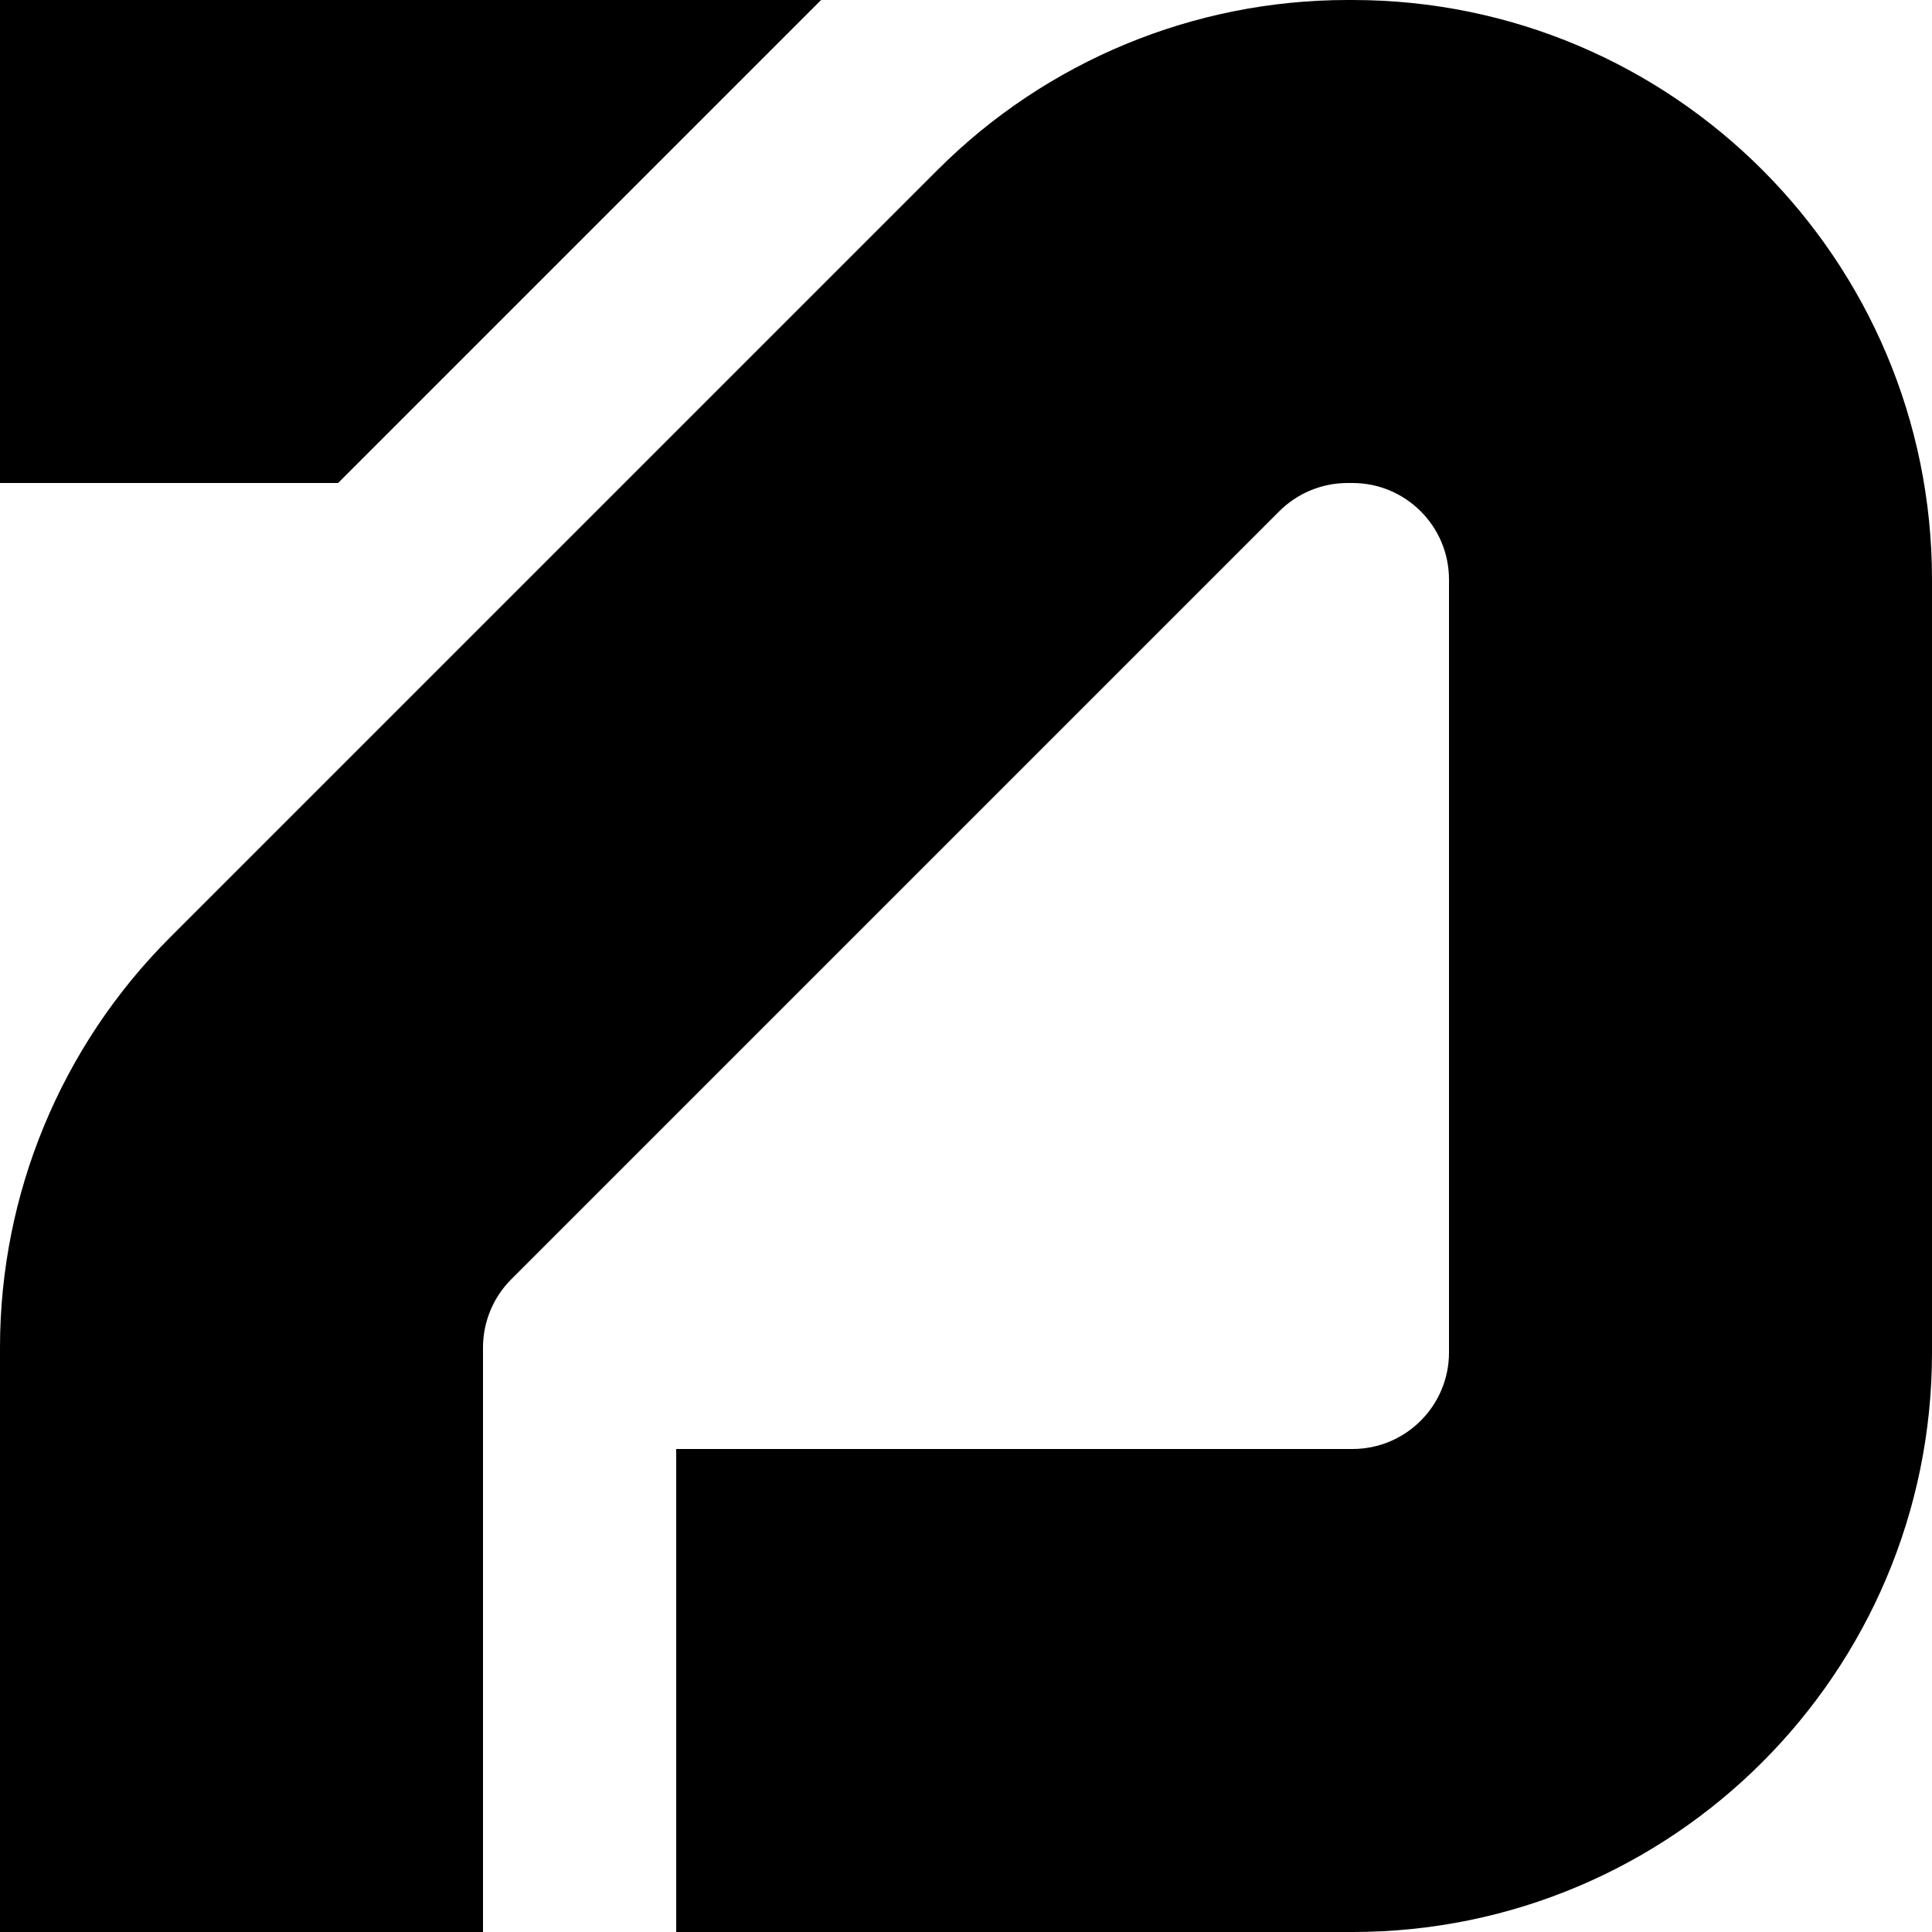
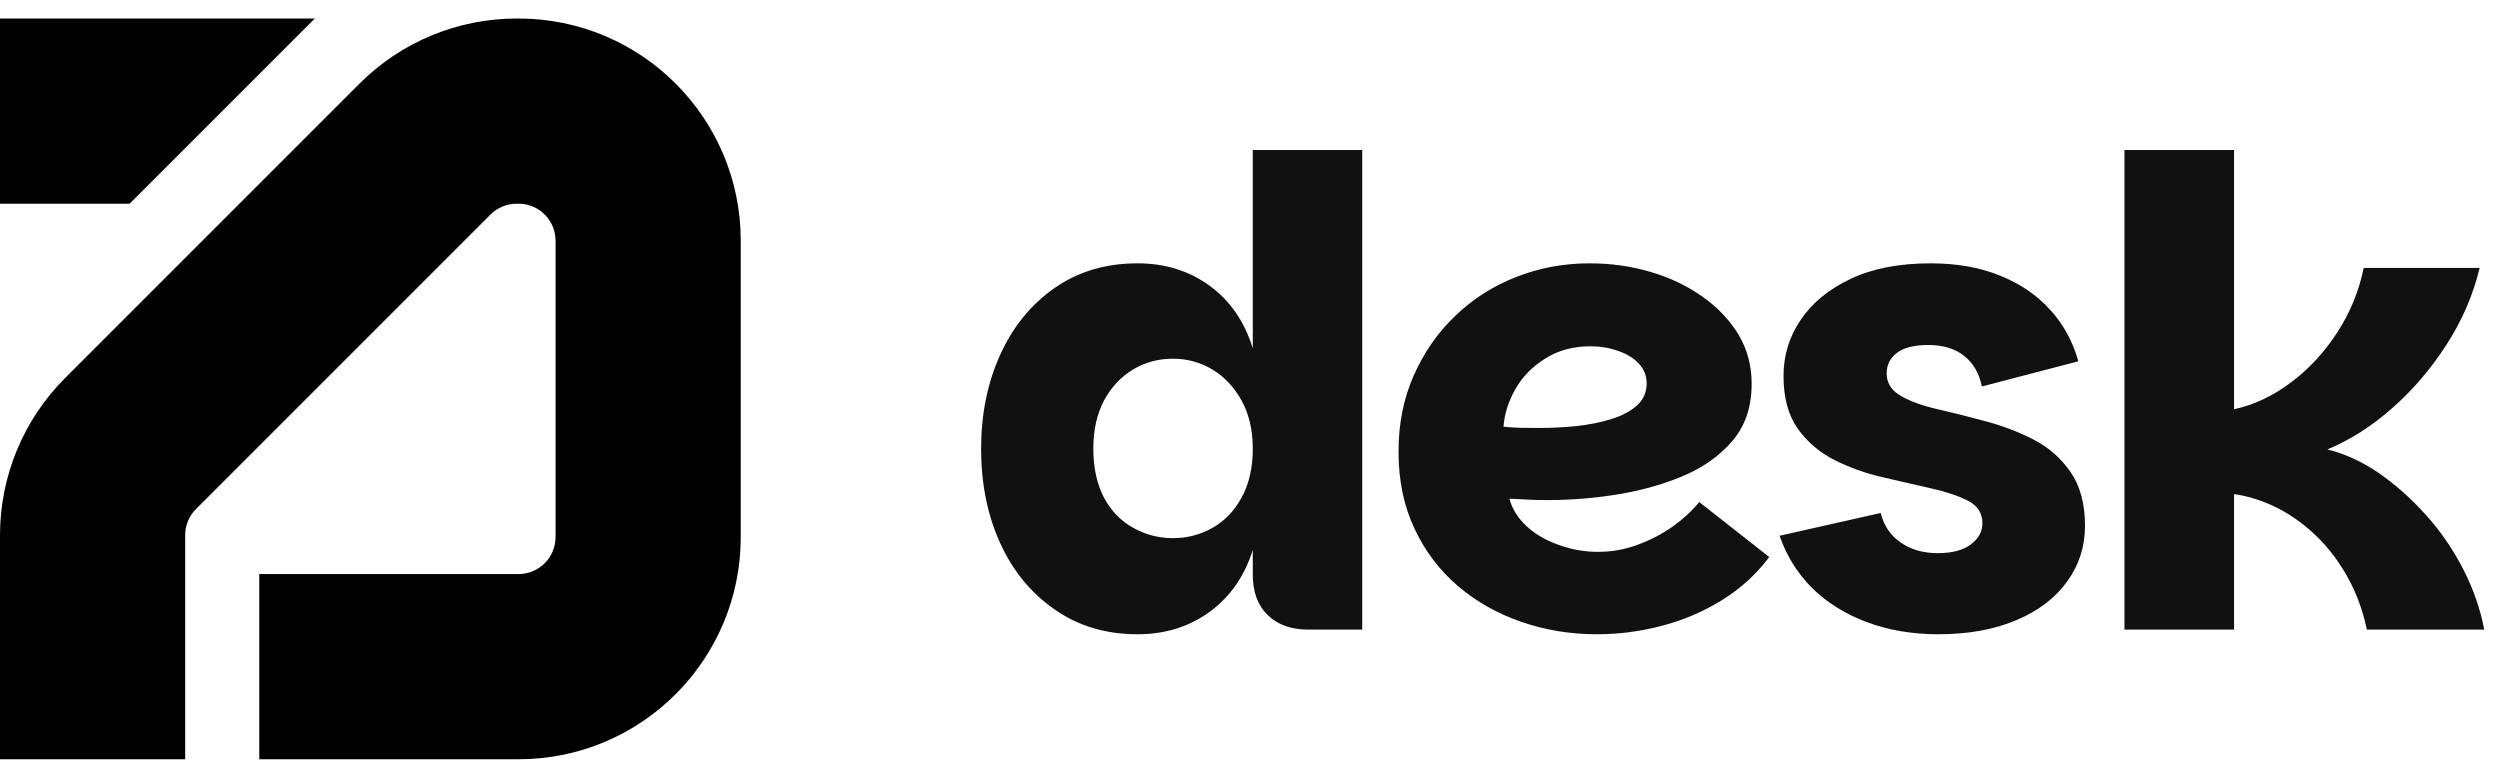
- <svg xmlns="http://www.w3.org/2000/svg" data-logo="logo" viewBox="0 0 40 40">
-   <g style="opacity: 1;" id="logogram" transform="translate(0, 0) rotate(0)">
+ <svg xmlns="http://www.w3.org/2000/svg" data-logo="logo" viewBox="0 0 135 42">
+   <g style="opacity: 1;" id="logogram" transform="translate(0, 1) rotate(0)">
    <path d="M30 28V12C30 10.895 29.105 10 28 10H27.899C27.369 10 26.86 10.211 26.485 10.586L10.586 26.485C10.211 26.86 10 27.369 10 27.899V40H0V27.899C2.15312e-05 24.717 1.264 21.665 3.515 19.414L19.414 3.515C21.665 1.264 24.717 2.1373e-05 27.899 0H28C34.627 0 40 5.373 40 12V28C40 34.627 34.627 40 28 40H14V30H28C29.105 30 30 29.105 30 28Z M0 0H17L7 10H0V0Z" fill="#000000" />
  </g>
-   <g style="opacity: 1;" id="logotype" transform="translate(40, 20)" />
+   <g style="opacity: 1;" id="logotype" transform="translate(46, 8)">
+     <path fill="#111111" d="M15.42 26.25L15.42 26.25Q12.86 26.25 10.95 24.91Q9.04 23.59 8.01 21.33Q6.98 19.07 6.98 16.23L6.98 16.23Q6.98 13.43 8.01 11.16Q9.04 8.88 10.95 7.55Q12.86 6.22 15.42 6.22L15.42 6.22Q17.66 6.22 19.32 7.43Q20.98 8.64 21.65 10.81L21.65 10.81L21.65 0.10L27.56 0.10L27.56 26L24.66 26Q23.26 26 22.45 25.21Q21.65 24.43 21.65 23.02L21.65 23.02L21.65 21.70Q20.98 23.83 19.32 25.04Q17.66 26.25 15.42 26.25ZM17.34 21.06L17.34 21.06Q18.50 21.06 19.48 20.50Q20.46 19.95 21.05 18.86Q21.65 17.77 21.65 16.23L21.65 16.23Q21.65 14.73 21.05 13.64Q20.46 12.56 19.48 11.96Q18.50 11.37 17.34 11.37L17.34 11.37Q16.15 11.37 15.17 11.96Q14.19 12.56 13.61 13.64Q13.04 14.73 13.04 16.23L13.04 16.23Q13.04 17.77 13.61 18.86Q14.19 19.95 15.19 20.50Q16.19 21.06 17.34 21.06ZM40.23 26.25L40.23 26.25Q38.09 26.25 36.15 25.58Q34.21 24.91 32.72 23.64Q31.23 22.36 30.38 20.54Q29.52 18.72 29.52 16.38L29.52 16.38Q29.52 14.13 30.34 12.28Q31.16 10.42 32.58 9.06Q34 7.69 35.87 6.96Q37.74 6.22 39.84 6.22L39.84 6.22Q41.56 6.22 43.12 6.68Q44.67 7.13 45.92 8.01Q47.16 8.88 47.88 10.07Q48.59 11.26 48.59 12.73L48.59 12.73Q48.59 14.59 47.55 15.81Q46.50 17.04 44.80 17.74Q43.10 18.44 41.09 18.74Q39.08 19.04 37.12 19L37.12 19Q36.87 19 36.54 18.98Q36.20 18.96 35.92 18.95Q35.64 18.93 35.51 18.93L35.51 18.93Q35.72 19.73 36.40 20.38Q37.08 21.03 38.13 21.41Q39.18 21.80 40.30 21.80L40.30 21.80Q41.42 21.80 42.45 21.41Q43.48 21.03 44.33 20.43Q45.16 19.84 45.76 19.11L45.76 19.11L49.54 22.08Q48.49 23.48 46.98 24.41Q45.48 25.34 43.75 25.79Q42.02 26.25 40.23 26.25ZM37.15 15.11L37.15 15.11Q38.09 15.11 39.11 15.01Q40.13 14.90 40.98 14.64Q41.84 14.38 42.38 13.91Q42.92 13.43 42.92 12.70L42.92 12.70Q42.92 12.10 42.51 11.65Q42.09 11.19 41.38 10.95Q40.69 10.70 39.88 10.70L39.88 10.70Q38.48 10.70 37.43 11.37Q36.38 12.03 35.82 13.03Q35.26 14.03 35.19 15.04L35.19 15.04Q35.51 15.08 36.05 15.10Q36.59 15.11 37.15 15.11ZM58.67 26.25L58.67 26.25Q56.54 26.25 54.77 25.58Q53.01 24.91 51.81 23.71Q50.63 22.50 50.10 20.93L50.10 20.93L55.56 19.70Q55.80 20.71 56.63 21.29Q57.45 21.87 58.64 21.87L58.64 21.87Q59.80 21.87 60.42 21.40Q61.05 20.93 61.05 20.26L61.05 20.26Q61.05 19.45 60.29 19.05Q59.52 18.65 58.27 18.37Q57.03 18.09 55.66 17.77Q54.30 17.46 53.08 16.85Q51.85 16.23 51.08 15.15Q50.31 14.06 50.31 12.31L50.31 12.31Q50.31 10.63 51.24 9.27Q52.16 7.90 53.93 7.06Q55.70 6.22 58.26 6.22L58.26 6.22Q60.39 6.22 62.02 6.89Q63.65 7.55 64.71 8.73Q65.78 9.90 66.23 11.51L66.23 11.51L61.02 12.87Q60.81 11.82 60.08 11.23Q59.34 10.63 58.12 10.63L58.12 10.63Q57.00 10.63 56.44 11.05Q55.88 11.47 55.88 12.17L55.88 12.17Q55.88 12.94 56.65 13.38Q57.41 13.82 58.64 14.10Q59.87 14.38 61.23 14.75Q62.59 15.11 63.82 15.74Q65.05 16.38 65.81 17.49Q66.59 18.61 66.59 20.40L66.59 20.40Q66.59 22.08 65.62 23.41Q64.66 24.74 62.88 25.49Q61.09 26.25 58.67 26.25ZM74.64 26L68.72 26L68.72 0.10L74.64 0.10L74.64 14.10Q76.25 13.75 77.70 12.66Q79.15 11.58 80.20 9.97Q81.25 8.36 81.64 6.47L81.64 6.47L87.90 6.47Q87.38 8.64 86.12 10.60Q84.86 12.56 83.19 14.03Q81.53 15.50 79.68 16.27L79.68 16.27Q81.11 16.62 82.48 17.56Q83.84 18.51 85.01 19.82Q86.19 21.13 87.01 22.73Q87.83 24.32 88.15 26L88.15 26L81.81 26Q81.50 24.50 80.80 23.22Q80.10 21.94 79.13 20.99Q78.17 20.05 77.02 19.45Q75.86 18.86 74.64 18.68L74.64 18.68L74.64 26Z" />
+   </g>
</svg>
